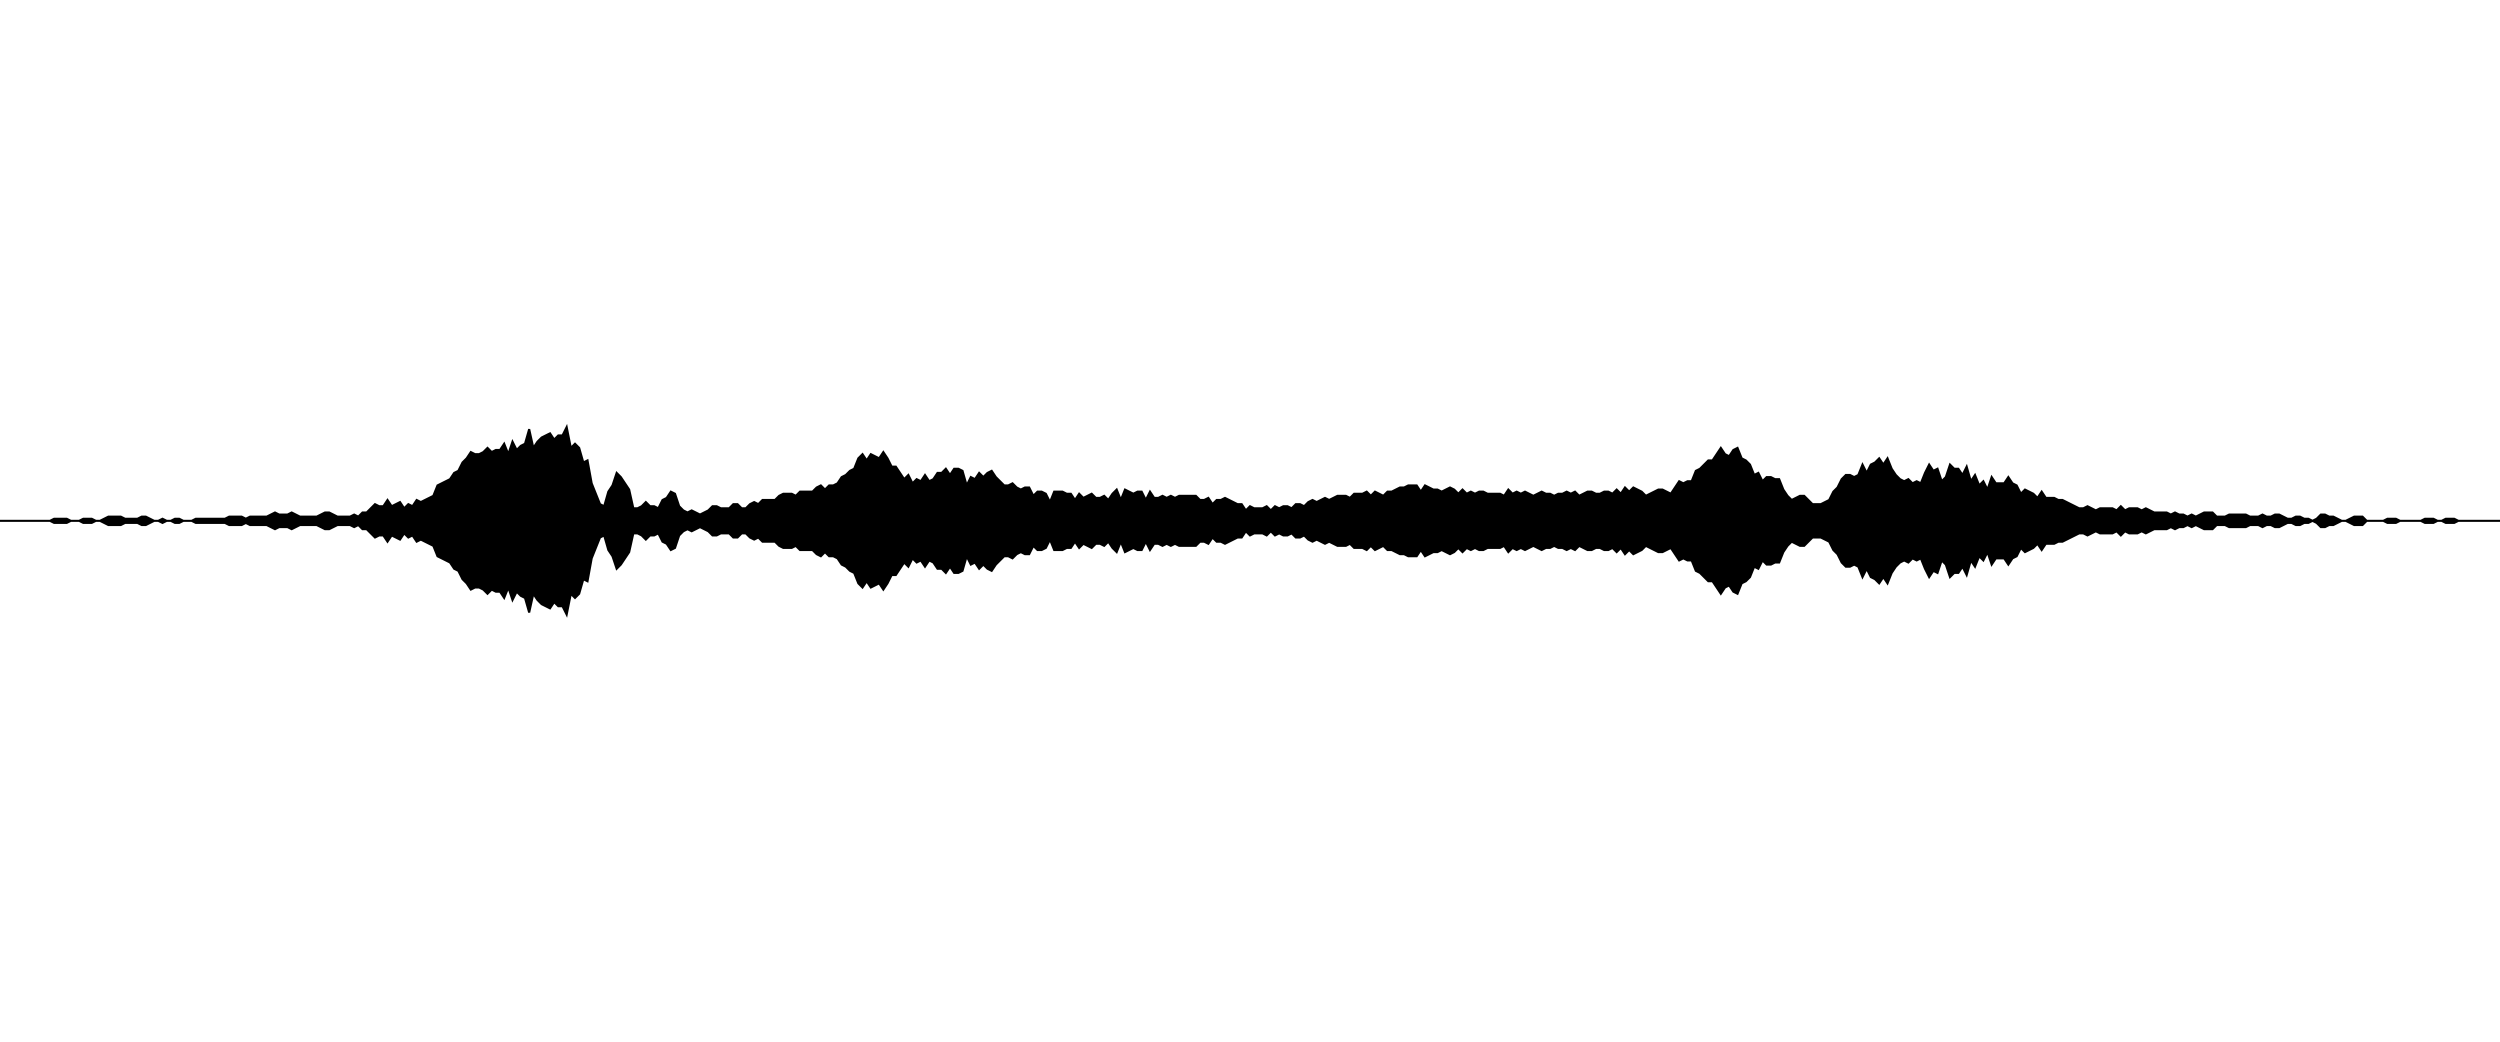
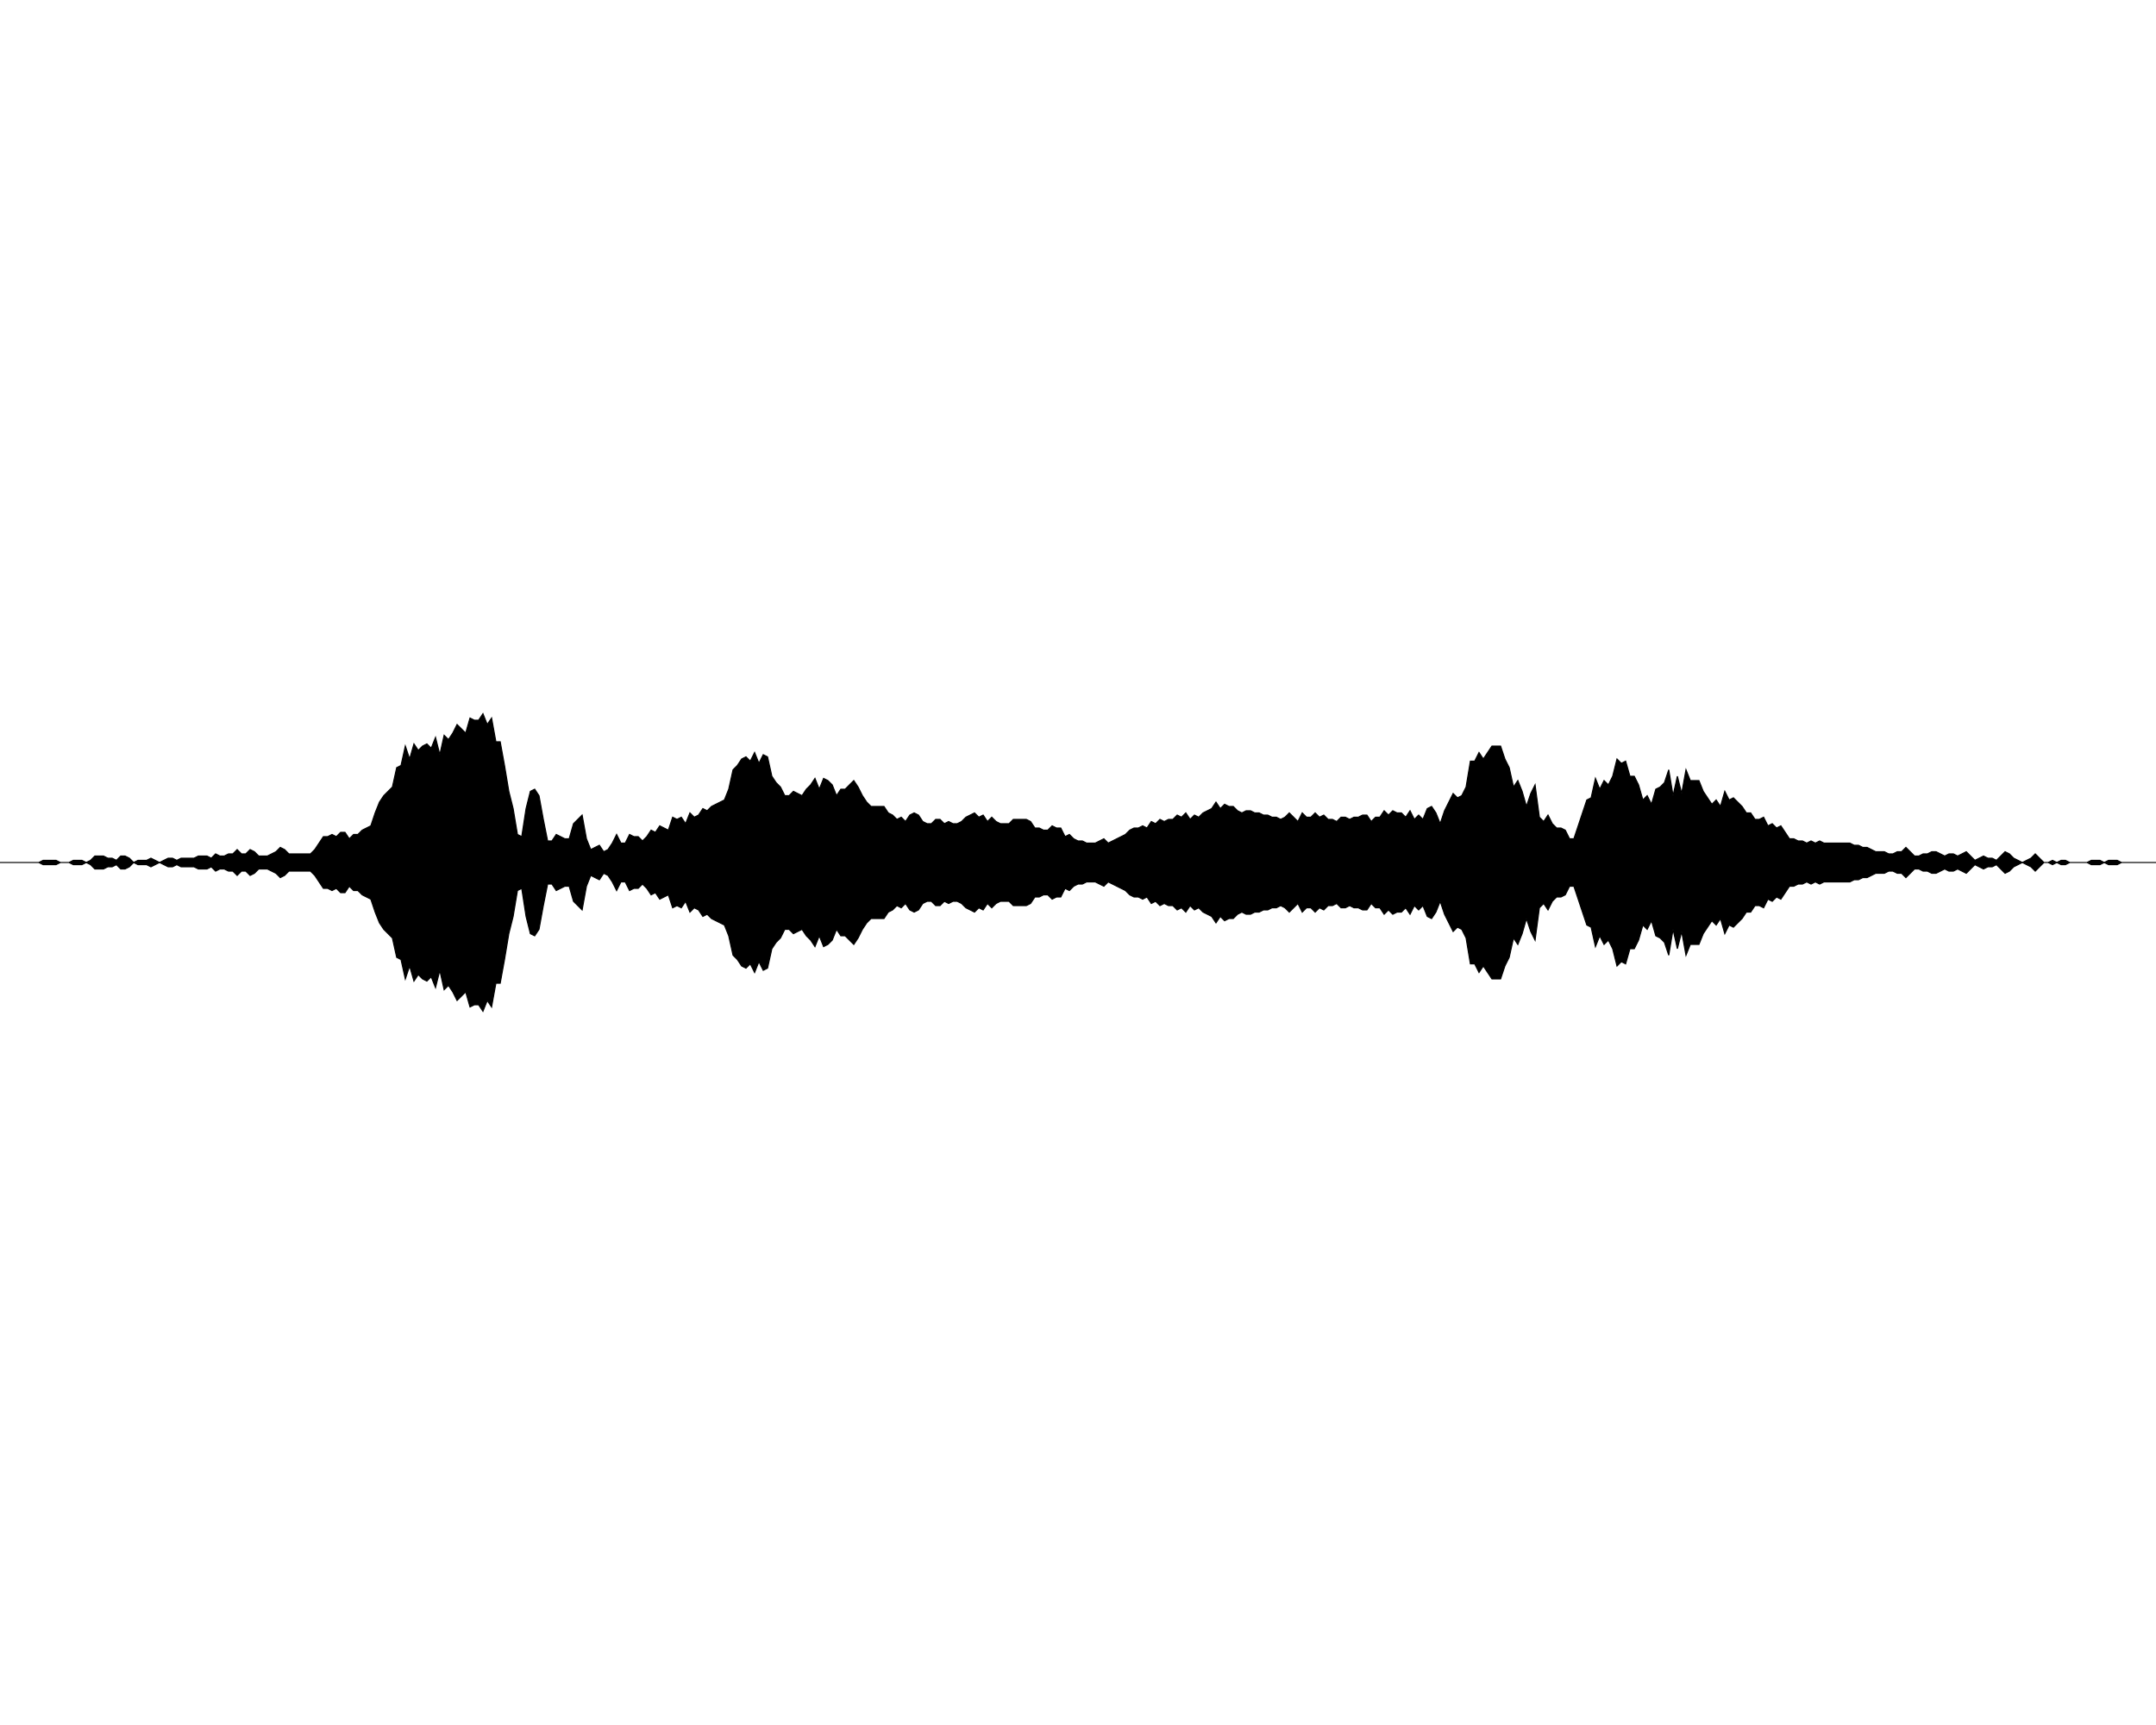
- <svg xmlns="http://www.w3.org/2000/svg" viewBox="0 0 1200 500" version="1.1">
-   <path stroke="black" stroke-width="1" d="M 0 250 L 2 250 L 4 250 L 6 250 L 8 250 L 10 250 L 12 250 L 14 250 L 16 250 L 18 250 L 20 250 L 22 250 L 24 250 L 26 249 L 28 249 L 30 249 L 32 249 L 34 250 L 36 250 L 38 250 L 40 249 L 42 249 L 44 249 L 46 250 L 48 250 L 50 249 L 52 248 L 54 248 L 56 248 L 58 248 L 60 249 L 62 249 L 64 249 L 66 249 L 68 248 L 70 248 L 72 249 L 74 250 L 76 250 L 78 249 L 80 250 L 82 250 L 84 249 L 86 249 L 88 250 L 90 250 L 92 250 L 94 249 L 96 249 L 98 249 L 100 249 L 102 249 L 104 249 L 106 249 L 108 249 L 110 248 L 112 248 L 114 248 L 116 248 L 118 249 L 120 248 L 122 248 L 124 248 L 126 248 L 128 248 L 130 247 L 132 246 L 134 247 L 136 247 L 138 247 L 140 246 L 142 247 L 144 248 L 146 248 L 148 248 L 150 248 L 152 248 L 154 247 L 156 246 L 158 246 L 160 247 L 162 248 L 164 248 L 166 248 L 168 248 L 170 247 L 172 248 L 174 246 L 176 246 L 178 244 L 180 242 L 182 243 L 184 243 L 186 240 L 188 243 L 190 242 L 192 241 L 194 244 L 196 242 L 198 243 L 200 240 L 202 241 L 204 240 L 206 239 L 208 238 L 210 233 L 212 232 L 214 231 L 216 230 L 218 227 L 220 226 L 222 222 L 224 220 L 226 217 L 228 218 L 230 218 L 232 217 L 234 215 L 236 217 L 238 216 L 240 216 L 242 213 L 244 218 L 246 212 L 248 216 L 250 214 L 252 213 L 254 206 L 256 215 L 258 212 L 260 210 L 262 209 L 264 208 L 266 211 L 268 209 L 270 209 L 272 205 L 274 215 L 276 213 L 278 215 L 280 222 L 282 221 L 284 232 L 286 237 L 288 242 L 290 243 L 292 236 L 294 233 L 296 227 L 298 229 L 300 232 L 302 235 L 304 244 L 306 244 L 308 243 L 310 241 L 312 243 L 314 243 L 316 244 L 318 240 L 320 239 L 322 236 L 324 237 L 326 243 L 328 245 L 330 246 L 332 245 L 334 246 L 336 247 L 338 246 L 340 245 L 342 243 L 344 243 L 346 244 L 348 244 L 350 244 L 352 242 L 354 242 L 356 244 L 358 244 L 360 242 L 362 241 L 364 242 L 366 240 L 368 240 L 370 240 L 372 240 L 374 238 L 376 237 L 378 237 L 380 237 L 382 238 L 384 236 L 386 236 L 388 236 L 390 236 L 392 234 L 394 233 L 396 235 L 398 233 L 400 233 L 402 232 L 404 229 L 406 228 L 408 226 L 410 225 L 412 220 L 414 218 L 416 221 L 418 218 L 420 219 L 422 220 L 424 217 L 426 220 L 428 224 L 430 224 L 432 227 L 434 230 L 436 228 L 438 232 L 440 230 L 442 231 L 444 228 L 446 231 L 448 230 L 450 227 L 452 227 L 454 225 L 456 228 L 458 225 L 460 225 L 462 226 L 464 233 L 466 229 L 468 230 L 470 227 L 472 229 L 474 227 L 476 226 L 478 229 L 480 231 L 482 233 L 484 233 L 486 232 L 488 234 L 490 235 L 492 234 L 494 234 L 496 238 L 498 236 L 500 236 L 502 237 L 504 241 L 506 236 L 508 236 L 510 236 L 512 237 L 514 237 L 516 240 L 518 237 L 520 239 L 522 238 L 524 237 L 526 239 L 528 239 L 530 238 L 532 240 L 534 237 L 536 235 L 538 240 L 540 235 L 542 236 L 544 237 L 546 236 L 548 236 L 550 240 L 552 236 L 554 239 L 556 239 L 558 238 L 560 239 L 562 238 L 564 239 L 566 238 L 568 238 L 570 238 L 572 238 L 574 238 L 576 240 L 578 240 L 580 239 L 582 242 L 584 240 L 586 240 L 588 239 L 590 240 L 592 241 L 594 242 L 596 242 L 598 245 L 600 243 L 602 244 L 604 244 L 606 244 L 608 243 L 610 245 L 612 243 L 614 244 L 616 243 L 618 243 L 620 244 L 622 242 L 624 242 L 626 243 L 628 241 L 630 240 L 632 241 L 634 240 L 636 239 L 638 240 L 640 239 L 642 238 L 644 238 L 646 238 L 648 239 L 650 237 L 652 237 L 654 237 L 656 236 L 658 238 L 660 236 L 662 237 L 664 238 L 666 236 L 668 236 L 670 235 L 672 234 L 674 234 L 676 233 L 678 233 L 680 233 L 682 236 L 684 233 L 686 234 L 688 235 L 690 235 L 692 236 L 694 235 L 696 234 L 698 235 L 700 237 L 702 235 L 704 237 L 706 236 L 708 237 L 710 236 L 712 236 L 714 237 L 716 237 L 718 237 L 720 237 L 722 238 L 724 235 L 726 237 L 728 236 L 730 237 L 732 236 L 734 237 L 736 238 L 738 237 L 740 236 L 742 237 L 744 237 L 746 238 L 748 237 L 750 237 L 752 236 L 754 237 L 756 236 L 758 238 L 760 237 L 762 236 L 764 236 L 766 237 L 768 237 L 770 236 L 772 236 L 774 237 L 776 235 L 778 237 L 780 234 L 782 236 L 784 234 L 786 235 L 788 236 L 790 238 L 792 237 L 794 236 L 796 235 L 798 235 L 800 236 L 802 237 L 804 234 L 806 231 L 808 232 L 810 231 L 812 231 L 814 226 L 816 225 L 818 223 L 820 221 L 822 221 L 824 218 L 826 215 L 828 218 L 830 219 L 832 216 L 834 215 L 836 220 L 838 221 L 840 223 L 842 228 L 844 227 L 846 231 L 848 229 L 850 229 L 852 230 L 854 230 L 856 235 L 858 238 L 860 240 L 862 239 L 864 238 L 866 238 L 868 240 L 870 242 L 872 242 L 874 242 L 876 241 L 878 240 L 880 236 L 882 234 L 884 230 L 886 228 L 888 228 L 890 229 L 892 228 L 894 223 L 896 227 L 898 223 L 900 222 L 902 220 L 904 223 L 906 220 L 908 225 L 910 228 L 912 230 L 914 231 L 916 230 L 918 232 L 920 231 L 922 232 L 924 227 L 926 223 L 928 226 L 930 225 L 932 231 L 934 229 L 936 223 L 938 225 L 940 225 L 942 228 L 944 224 L 946 231 L 948 228 L 950 233 L 952 231 L 954 235 L 956 229 L 958 232 L 960 232 L 962 232 L 964 229 L 966 232 L 968 233 L 970 237 L 972 235 L 974 236 L 976 237 L 978 239 L 980 236 L 982 239 L 984 239 L 986 239 L 988 240 L 990 240 L 992 241 L 994 242 L 996 243 L 998 244 L 1000 244 L 1002 243 L 1004 244 L 1006 245 L 1008 244 L 1010 244 L 1012 244 L 1014 244 L 1016 245 L 1018 243 L 1020 245 L 1022 244 L 1024 244 L 1026 244 L 1028 245 L 1030 244 L 1032 245 L 1034 246 L 1036 246 L 1038 246 L 1040 246 L 1042 247 L 1044 246 L 1046 247 L 1048 247 L 1050 248 L 1052 247 L 1054 248 L 1056 247 L 1058 246 L 1060 246 L 1062 246 L 1064 248 L 1066 248 L 1068 248 L 1070 247 L 1072 247 L 1074 247 L 1076 247 L 1078 247 L 1080 248 L 1082 248 L 1084 248 L 1086 247 L 1088 248 L 1090 248 L 1092 247 L 1094 247 L 1096 248 L 1098 249 L 1100 249 L 1102 248 L 1104 248 L 1106 249 L 1108 249 L 1110 250 L 1112 249 L 1114 247 L 1116 247 L 1118 248 L 1120 248 L 1122 249 L 1124 250 L 1126 250 L 1128 249 L 1130 248 L 1132 248 L 1134 248 L 1136 250 L 1138 250 L 1140 250 L 1142 250 L 1144 250 L 1146 249 L 1148 249 L 1150 249 L 1152 250 L 1154 250 L 1156 250 L 1158 250 L 1160 250 L 1162 250 L 1164 249 L 1166 249 L 1168 249 L 1170 250 L 1172 250 L 1174 249 L 1176 249 L 1178 249 L 1180 250 L 1182 250 L 1184 250 L 1186 250 L 1188 250 L 1190 250 L 1192 250 L 1194 250 L 1196 250 L 1198 250 L 1200 250L 1198 250 L 1196 250 L 1194 250 L 1192 250 L 1190 250 L 1188 250 L 1186 250 L 1184 250 L 1182 250 L 1180 250 L 1178 251 L 1176 251 L 1174 251 L 1172 250 L 1170 250 L 1168 251 L 1166 251 L 1164 251 L 1162 250 L 1160 250 L 1158 250 L 1156 250 L 1154 250 L 1152 250 L 1150 251 L 1148 251 L 1146 251 L 1144 250 L 1142 250 L 1140 250 L 1138 250 L 1136 250 L 1134 252 L 1132 252 L 1130 252 L 1128 251 L 1126 250 L 1124 250 L 1122 251 L 1120 252 L 1118 252 L 1116 253 L 1114 253 L 1112 251 L 1110 250 L 1108 251 L 1106 251 L 1104 252 L 1102 252 L 1100 251 L 1098 251 L 1096 252 L 1094 253 L 1092 253 L 1090 252 L 1088 252 L 1086 253 L 1084 252 L 1082 252 L 1080 252 L 1078 253 L 1076 253 L 1074 253 L 1072 253 L 1070 253 L 1068 252 L 1066 252 L 1064 252 L 1062 254 L 1060 254 L 1058 254 L 1056 253 L 1054 252 L 1052 253 L 1050 252 L 1048 253 L 1046 253 L 1044 254 L 1042 253 L 1040 254 L 1038 254 L 1036 254 L 1034 254 L 1032 255 L 1030 256 L 1028 255 L 1026 256 L 1024 256 L 1022 256 L 1020 255 L 1018 257 L 1016 255 L 1014 256 L 1012 256 L 1010 256 L 1008 256 L 1006 255 L 1004 256 L 1002 257 L 1000 256 L 998 256 L 996 257 L 994 258 L 992 259 L 990 260 L 988 260 L 986 261 L 984 261 L 982 261 L 980 264 L 978 261 L 976 263 L 974 264 L 972 265 L 970 263 L 968 267 L 966 268 L 964 271 L 962 268 L 960 268 L 958 268 L 956 271 L 954 265 L 952 269 L 950 267 L 948 272 L 946 269 L 944 276 L 942 272 L 940 275 L 938 275 L 936 277 L 934 271 L 932 269 L 930 275 L 928 274 L 926 277 L 924 273 L 922 268 L 920 269 L 918 268 L 916 270 L 914 269 L 912 270 L 910 272 L 908 275 L 906 280 L 904 277 L 902 280 L 900 278 L 898 277 L 896 273 L 894 277 L 892 272 L 890 271 L 888 272 L 886 272 L 884 270 L 882 266 L 880 264 L 878 260 L 876 259 L 874 258 L 872 258 L 870 258 L 868 260 L 866 262 L 864 262 L 862 261 L 860 260 L 858 262 L 856 265 L 854 270 L 852 270 L 850 271 L 848 271 L 846 269 L 844 273 L 842 272 L 840 277 L 838 279 L 836 280 L 834 285 L 832 284 L 830 281 L 828 282 L 826 285 L 824 282 L 822 279 L 820 279 L 818 277 L 816 275 L 814 274 L 812 269 L 810 269 L 808 268 L 806 269 L 804 266 L 802 263 L 800 264 L 798 265 L 796 265 L 794 264 L 792 263 L 790 262 L 788 264 L 786 265 L 784 266 L 782 264 L 780 266 L 778 263 L 776 265 L 774 263 L 772 264 L 770 264 L 768 263 L 766 263 L 764 264 L 762 264 L 760 263 L 758 262 L 756 264 L 754 263 L 752 264 L 750 263 L 748 263 L 746 262 L 744 263 L 742 263 L 740 264 L 738 263 L 736 262 L 734 263 L 732 264 L 730 263 L 728 264 L 726 263 L 724 265 L 722 262 L 720 263 L 718 263 L 716 263 L 714 263 L 712 264 L 710 264 L 708 263 L 706 264 L 704 263 L 702 265 L 700 263 L 698 265 L 696 266 L 694 265 L 692 264 L 690 265 L 688 265 L 686 266 L 684 267 L 682 264 L 680 267 L 678 267 L 676 267 L 674 266 L 672 266 L 670 265 L 668 264 L 666 264 L 664 262 L 662 263 L 660 264 L 658 262 L 656 264 L 654 263 L 652 263 L 650 263 L 648 261 L 646 262 L 644 262 L 642 262 L 640 261 L 638 260 L 636 261 L 634 260 L 632 259 L 630 260 L 628 259 L 626 257 L 624 258 L 622 258 L 620 256 L 618 257 L 616 257 L 614 256 L 612 257 L 610 255 L 608 257 L 606 256 L 604 256 L 602 256 L 600 257 L 598 255 L 596 258 L 594 258 L 592 259 L 590 260 L 588 261 L 586 260 L 584 260 L 582 258 L 580 261 L 578 260 L 576 260 L 574 262 L 572 262 L 570 262 L 568 262 L 566 262 L 564 261 L 562 262 L 560 261 L 558 262 L 556 261 L 554 261 L 552 264 L 550 260 L 548 264 L 546 264 L 544 263 L 542 264 L 540 265 L 538 260 L 536 265 L 534 263 L 532 260 L 530 262 L 528 261 L 526 261 L 524 263 L 522 262 L 520 261 L 518 263 L 516 260 L 514 263 L 512 263 L 510 264 L 508 264 L 506 264 L 504 259 L 502 263 L 500 264 L 498 264 L 496 262 L 494 266 L 492 266 L 490 265 L 488 266 L 486 268 L 484 267 L 482 267 L 480 269 L 478 271 L 476 274 L 474 273 L 472 271 L 470 273 L 468 270 L 466 271 L 464 267 L 462 274 L 460 275 L 458 275 L 456 272 L 454 275 L 452 273 L 450 273 L 448 270 L 446 269 L 444 272 L 442 269 L 440 270 L 438 268 L 436 272 L 434 270 L 432 273 L 430 276 L 428 276 L 426 280 L 424 283 L 422 280 L 420 281 L 418 282 L 416 279 L 414 282 L 412 280 L 410 275 L 408 274 L 406 272 L 404 271 L 402 268 L 400 267 L 398 267 L 396 265 L 394 267 L 392 266 L 390 264 L 388 264 L 386 264 L 384 264 L 382 262 L 380 263 L 378 263 L 376 263 L 374 262 L 372 260 L 370 260 L 368 260 L 366 260 L 364 258 L 362 259 L 360 258 L 358 256 L 356 256 L 354 258 L 352 258 L 350 256 L 348 256 L 346 256 L 344 257 L 342 257 L 340 255 L 338 254 L 336 253 L 334 254 L 332 255 L 330 254 L 328 255 L 326 257 L 324 263 L 322 264 L 320 261 L 318 260 L 316 256 L 314 257 L 312 257 L 310 259 L 308 257 L 306 256 L 304 256 L 302 265 L 300 268 L 298 271 L 296 273 L 294 267 L 292 264 L 290 257 L 288 258 L 286 263 L 284 268 L 282 279 L 280 278 L 278 285 L 276 287 L 274 285 L 272 295 L 270 291 L 268 291 L 266 289 L 264 292 L 262 291 L 260 290 L 258 288 L 256 285 L 254 294 L 252 287 L 250 286 L 248 284 L 246 288 L 244 282 L 242 287 L 240 284 L 238 284 L 236 283 L 234 285 L 232 283 L 230 282 L 228 282 L 226 283 L 224 280 L 222 278 L 220 274 L 218 273 L 216 270 L 214 269 L 212 268 L 210 267 L 208 262 L 206 261 L 204 260 L 202 259 L 200 260 L 198 257 L 196 258 L 194 256 L 192 259 L 190 258 L 188 257 L 186 260 L 184 257 L 182 257 L 180 258 L 178 256 L 176 254 L 174 254 L 172 252 L 170 253 L 168 252 L 166 252 L 164 252 L 162 252 L 160 253 L 158 254 L 156 254 L 154 253 L 152 252 L 150 252 L 148 252 L 146 252 L 144 252 L 142 253 L 140 254 L 138 253 L 136 253 L 134 253 L 132 254 L 130 253 L 128 252 L 126 252 L 124 252 L 122 252 L 120 252 L 118 251 L 116 252 L 114 252 L 112 252 L 110 252 L 108 251 L 106 251 L 104 251 L 102 251 L 100 251 L 98 251 L 96 251 L 94 251 L 92 250 L 90 250 L 88 250 L 86 251 L 84 251 L 82 250 L 80 250 L 78 251 L 76 250 L 74 250 L 72 251 L 70 252 L 68 252 L 66 251 L 64 251 L 62 251 L 60 251 L 58 252 L 56 252 L 54 252 L 52 252 L 50 251 L 48 250 L 46 250 L 44 251 L 42 251 L 40 251 L 38 250 L 36 250 L 34 250 L 32 251 L 30 251 L 28 251 L 26 251 L 24 250 L 22 250 L 20 250 L 18 250 L 16 250 L 14 250 L 12 250 L 10 250 L 8 250 L 6 250 L 4 250 L 2 250" />
+ <svg xmlns="http://www.w3.org/2000/svg" viewBox="0 0 1000 800" version="1.1">
+   <path stroke="black" stroke-width="0.5" d="M 0 400 L 2 400 L 4 400 L 6 400 L 8 400 L 10 400 L 12 400 L 14 400 L 16 400 L 18 400 L 20 399 L 22 399 L 24 399 L 26 399 L 28 400 L 30 400 L 32 400 L 34 399 L 36 399 L 38 399 L 40 400 L 42 399 L 44 397 L 46 397 L 48 397 L 50 398 L 52 398 L 54 399 L 56 397 L 58 397 L 60 398 L 62 400 L 64 399 L 66 399 L 68 399 L 70 398 L 72 399 L 74 400 L 76 399 L 78 398 L 80 398 L 82 399 L 84 398 L 86 398 L 88 398 L 90 398 L 92 397 L 94 397 L 96 397 L 98 398 L 100 396 L 102 397 L 104 397 L 106 396 L 108 396 L 110 394 L 112 396 L 114 396 L 116 394 L 118 395 L 120 397 L 122 397 L 124 397 L 126 396 L 128 395 L 130 393 L 132 394 L 134 396 L 136 396 L 138 396 L 140 396 L 142 396 L 144 396 L 146 394 L 148 391 L 150 388 L 152 388 L 154 387 L 156 388 L 158 386 L 160 386 L 162 389 L 164 387 L 166 387 L 168 385 L 170 384 L 172 383 L 174 377 L 176 372 L 178 369 L 180 367 L 182 365 L 184 356 L 186 355 L 188 346 L 190 352 L 192 345 L 194 348 L 196 346 L 198 345 L 200 347 L 202 342 L 204 350 L 206 341 L 208 343 L 210 340 L 212 336 L 214 338 L 216 340 L 218 333 L 220 334 L 222 334 L 224 331 L 226 336 L 228 333 L 230 344 L 232 344 L 234 355 L 236 367 L 238 375 L 240 387 L 242 388 L 244 375 L 246 367 L 248 366 L 250 369 L 252 380 L 254 390 L 256 390 L 258 387 L 260 388 L 262 389 L 264 389 L 266 382 L 268 380 L 270 378 L 272 389 L 274 394 L 276 393 L 278 392 L 280 395 L 282 394 L 284 391 L 286 387 L 288 391 L 290 391 L 292 387 L 294 388 L 296 388 L 298 390 L 300 388 L 302 385 L 304 386 L 306 383 L 308 384 L 310 385 L 312 379 L 314 380 L 316 379 L 318 382 L 320 377 L 322 379 L 324 378 L 326 375 L 328 376 L 330 374 L 332 373 L 334 372 L 336 371 L 338 366 L 340 357 L 342 355 L 344 352 L 346 351 L 348 353 L 350 349 L 352 354 L 354 350 L 356 351 L 358 360 L 360 363 L 362 365 L 364 369 L 366 369 L 368 367 L 370 368 L 372 369 L 374 366 L 376 364 L 378 361 L 380 366 L 382 361 L 384 362 L 386 364 L 388 369 L 390 366 L 392 366 L 394 364 L 396 362 L 398 365 L 400 369 L 402 372 L 404 374 L 406 374 L 408 374 L 410 374 L 412 377 L 414 378 L 416 380 L 418 379 L 420 381 L 422 378 L 424 377 L 426 378 L 428 381 L 430 382 L 432 382 L 434 380 L 436 380 L 438 382 L 440 381 L 442 382 L 444 382 L 446 381 L 448 379 L 450 378 L 452 377 L 454 379 L 456 378 L 458 381 L 460 379 L 462 381 L 464 382 L 466 382 L 468 382 L 470 380 L 472 380 L 474 380 L 476 380 L 478 381 L 480 384 L 482 384 L 484 385 L 486 385 L 488 383 L 490 384 L 492 384 L 494 388 L 496 387 L 498 389 L 500 390 L 502 390 L 504 391 L 506 391 L 508 391 L 510 390 L 512 389 L 514 391 L 516 390 L 518 389 L 520 388 L 522 387 L 524 385 L 526 384 L 528 384 L 530 383 L 532 384 L 534 381 L 536 382 L 538 380 L 540 381 L 542 380 L 544 380 L 546 378 L 548 379 L 550 377 L 552 380 L 554 378 L 556 379 L 558 377 L 560 376 L 562 375 L 564 372 L 566 375 L 568 373 L 570 374 L 572 374 L 574 376 L 576 377 L 578 376 L 580 376 L 582 377 L 584 377 L 586 378 L 588 378 L 590 379 L 592 379 L 594 380 L 596 379 L 598 377 L 600 379 L 602 381 L 604 377 L 606 379 L 608 379 L 610 377 L 612 379 L 614 378 L 616 380 L 618 380 L 620 381 L 622 379 L 624 379 L 626 380 L 628 379 L 630 379 L 632 378 L 634 378 L 636 381 L 638 379 L 640 379 L 642 376 L 644 378 L 646 376 L 648 377 L 650 377 L 652 379 L 654 376 L 656 380 L 658 378 L 660 380 L 662 375 L 664 374 L 666 377 L 668 382 L 670 376 L 672 372 L 674 368 L 676 370 L 678 369 L 680 365 L 682 353 L 684 353 L 686 349 L 688 352 L 690 349 L 692 346 L 694 346 L 696 346 L 698 352 L 700 356 L 702 365 L 704 362 L 706 367 L 708 374 L 710 368 L 712 364 L 714 379 L 716 381 L 718 378 L 720 382 L 722 384 L 724 384 L 726 385 L 728 389 L 730 389 L 732 383 L 734 377 L 736 371 L 738 370 L 740 361 L 742 366 L 744 362 L 746 364 L 748 360 L 750 352 L 752 354 L 754 353 L 756 360 L 758 360 L 760 364 L 762 371 L 764 369 L 766 373 L 768 366 L 770 365 L 772 363 L 774 357 L 776 369 L 778 360 L 780 368 L 782 357 L 784 362 L 786 362 L 788 362 L 790 367 L 792 370 L 794 373 L 796 371 L 798 374 L 800 367 L 802 371 L 804 370 L 806 372 L 808 374 L 810 377 L 812 377 L 814 380 L 816 380 L 818 379 L 820 383 L 822 382 L 824 384 L 826 383 L 828 386 L 830 389 L 832 389 L 834 390 L 836 390 L 838 391 L 840 390 L 842 391 L 844 390 L 846 391 L 848 391 L 850 391 L 852 391 L 854 391 L 856 391 L 858 391 L 860 392 L 862 392 L 864 393 L 866 393 L 868 394 L 870 395 L 872 395 L 874 395 L 876 396 L 878 396 L 880 395 L 882 395 L 884 393 L 886 395 L 888 397 L 890 397 L 892 396 L 894 396 L 896 395 L 898 395 L 900 396 L 902 397 L 904 396 L 906 396 L 908 397 L 910 396 L 912 395 L 914 397 L 916 399 L 918 398 L 920 397 L 922 398 L 924 398 L 926 399 L 928 397 L 930 395 L 932 396 L 934 398 L 936 399 L 938 400 L 940 399 L 942 398 L 944 396 L 946 398 L 948 400 L 950 400 L 952 399 L 954 400 L 956 399 L 958 399 L 960 400 L 962 400 L 964 400 L 966 400 L 968 400 L 970 399 L 972 399 L 974 399 L 976 400 L 978 399 L 980 399 L 982 399 L 984 400 L 986 400 L 988 400 L 990 400 L 992 400 L 994 400 L 996 400 L 998 400 L 1000 400 L 1000 400L 1000 400 L 998 400 L 996 400 L 994 400 L 992 400 L 990 400 L 988 400 L 986 400 L 984 400 L 982 401 L 980 401 L 978 401 L 976 400 L 974 401 L 972 401 L 970 401 L 968 400 L 966 400 L 964 400 L 962 400 L 960 400 L 958 401 L 956 401 L 954 400 L 952 401 L 950 400 L 948 400 L 946 402 L 944 404 L 942 402 L 940 401 L 938 400 L 936 401 L 934 402 L 932 404 L 930 405 L 928 403 L 926 401 L 924 402 L 922 402 L 920 403 L 918 402 L 916 401 L 914 403 L 912 405 L 910 404 L 908 403 L 906 404 L 904 404 L 902 403 L 900 404 L 898 405 L 896 405 L 894 404 L 892 404 L 890 403 L 888 403 L 886 405 L 884 407 L 882 405 L 880 405 L 878 404 L 876 404 L 874 405 L 872 405 L 870 405 L 868 406 L 866 407 L 864 407 L 862 408 L 860 408 L 858 409 L 856 409 L 854 409 L 852 409 L 850 409 L 848 409 L 846 409 L 844 410 L 842 409 L 840 410 L 838 409 L 836 410 L 834 410 L 832 411 L 830 411 L 828 414 L 826 417 L 824 416 L 822 418 L 820 417 L 818 421 L 816 420 L 814 420 L 812 423 L 810 423 L 808 426 L 806 428 L 804 430 L 802 429 L 800 433 L 798 426 L 796 429 L 794 427 L 792 430 L 790 433 L 788 438 L 786 438 L 784 438 L 782 443 L 780 432 L 778 440 L 776 431 L 774 443 L 772 437 L 770 435 L 768 434 L 766 427 L 764 431 L 762 429 L 760 436 L 758 440 L 756 440 L 754 447 L 752 446 L 750 448 L 748 440 L 746 436 L 744 438 L 742 434 L 740 439 L 738 430 L 736 429 L 734 423 L 732 417 L 730 411 L 728 411 L 726 415 L 724 416 L 722 416 L 720 418 L 718 422 L 716 419 L 714 421 L 712 436 L 710 432 L 708 426 L 706 433 L 704 438 L 702 435 L 700 444 L 698 448 L 696 454 L 694 454 L 692 454 L 690 451 L 688 448 L 686 451 L 684 447 L 682 447 L 680 435 L 678 431 L 676 430 L 674 432 L 672 428 L 670 424 L 668 418 L 666 423 L 664 426 L 662 425 L 660 420 L 658 422 L 656 420 L 654 424 L 652 421 L 650 423 L 648 423 L 646 424 L 644 422 L 642 424 L 640 421 L 638 421 L 636 419 L 634 422 L 632 422 L 630 421 L 628 421 L 626 420 L 624 421 L 622 421 L 620 419 L 618 420 L 616 420 L 614 422 L 612 421 L 610 423 L 608 421 L 606 421 L 604 423 L 602 419 L 600 421 L 598 423 L 596 421 L 594 420 L 592 421 L 590 421 L 588 422 L 586 422 L 584 423 L 582 423 L 580 424 L 578 424 L 576 423 L 574 424 L 572 426 L 570 426 L 568 427 L 566 425 L 564 428 L 562 425 L 560 424 L 558 423 L 556 421 L 554 422 L 552 420 L 550 423 L 548 421 L 546 422 L 544 420 L 542 420 L 540 419 L 538 420 L 536 418 L 534 419 L 532 416 L 530 417 L 528 416 L 526 416 L 524 415 L 522 413 L 520 412 L 518 411 L 516 410 L 514 409 L 512 411 L 510 410 L 508 409 L 506 409 L 504 409 L 502 410 L 500 410 L 498 411 L 496 413 L 494 412 L 492 416 L 490 416 L 488 417 L 486 415 L 484 415 L 482 416 L 480 416 L 478 419 L 476 420 L 474 420 L 472 420 L 470 420 L 468 418 L 466 418 L 464 418 L 462 419 L 460 421 L 458 419 L 456 422 L 454 421 L 452 423 L 450 422 L 448 421 L 446 419 L 444 418 L 442 418 L 440 419 L 438 418 L 436 420 L 434 420 L 432 418 L 430 418 L 428 419 L 426 422 L 424 423 L 422 422 L 420 419 L 418 421 L 416 420 L 414 422 L 412 423 L 410 426 L 408 426 L 406 426 L 404 426 L 402 428 L 400 431 L 398 435 L 396 438 L 394 436 L 392 434 L 390 434 L 388 431 L 386 436 L 384 438 L 382 439 L 380 434 L 378 439 L 376 436 L 374 434 L 372 431 L 370 432 L 368 433 L 366 431 L 364 431 L 362 435 L 360 437 L 358 440 L 356 449 L 354 450 L 352 446 L 350 451 L 348 447 L 346 449 L 344 448 L 342 445 L 340 443 L 338 434 L 336 429 L 334 428 L 332 427 L 330 426 L 328 424 L 326 425 L 324 422 L 322 421 L 320 423 L 318 418 L 316 421 L 314 420 L 312 421 L 310 415 L 308 416 L 306 417 L 304 414 L 302 415 L 300 412 L 298 410 L 296 412 L 294 412 L 292 413 L 290 409 L 288 409 L 286 413 L 284 409 L 282 406 L 280 405 L 278 408 L 276 407 L 274 406 L 272 411 L 270 422 L 268 420 L 266 418 L 264 411 L 262 411 L 260 412 L 258 413 L 256 410 L 254 410 L 252 420 L 250 431 L 248 434 L 246 433 L 244 425 L 242 412 L 240 413 L 238 425 L 236 433 L 234 445 L 232 456 L 230 456 L 228 467 L 226 464 L 224 469 L 222 466 L 220 466 L 218 467 L 216 460 L 214 462 L 212 464 L 210 460 L 208 457 L 206 459 L 204 450 L 202 458 L 200 453 L 198 455 L 196 454 L 194 452 L 192 455 L 190 448 L 188 454 L 186 445 L 184 444 L 182 435 L 180 433 L 178 431 L 176 428 L 174 423 L 172 417 L 170 416 L 168 415 L 166 413 L 164 413 L 162 411 L 160 414 L 158 414 L 156 412 L 154 413 L 152 412 L 150 412 L 148 409 L 146 406 L 144 404 L 142 404 L 140 404 L 138 404 L 136 404 L 134 404 L 132 406 L 130 407 L 128 405 L 126 404 L 124 403 L 122 403 L 120 403 L 118 405 L 116 406 L 114 404 L 112 404 L 110 406 L 108 404 L 106 404 L 104 403 L 102 403 L 100 404 L 98 402 L 96 403 L 94 403 L 92 403 L 90 402 L 88 402 L 86 402 L 84 402 L 82 401 L 80 402 L 78 402 L 76 401 L 74 400 L 72 401 L 70 402 L 68 401 L 66 401 L 64 401 L 62 400 L 60 402 L 58 403 L 56 403 L 54 401 L 52 402 L 50 402 L 48 403 L 46 403 L 44 403 L 42 401 L 40 400 L 38 401 L 36 401 L 34 401 L 32 400 L 30 400 L 28 400 L 26 401 L 24 401 L 22 401 L 20 401 L 18 400 L 16 400 L 14 400 L 12 400 L 10 400 L 8 400 L 6 400 L 4 400 L 2 400 Z" />
</svg>
